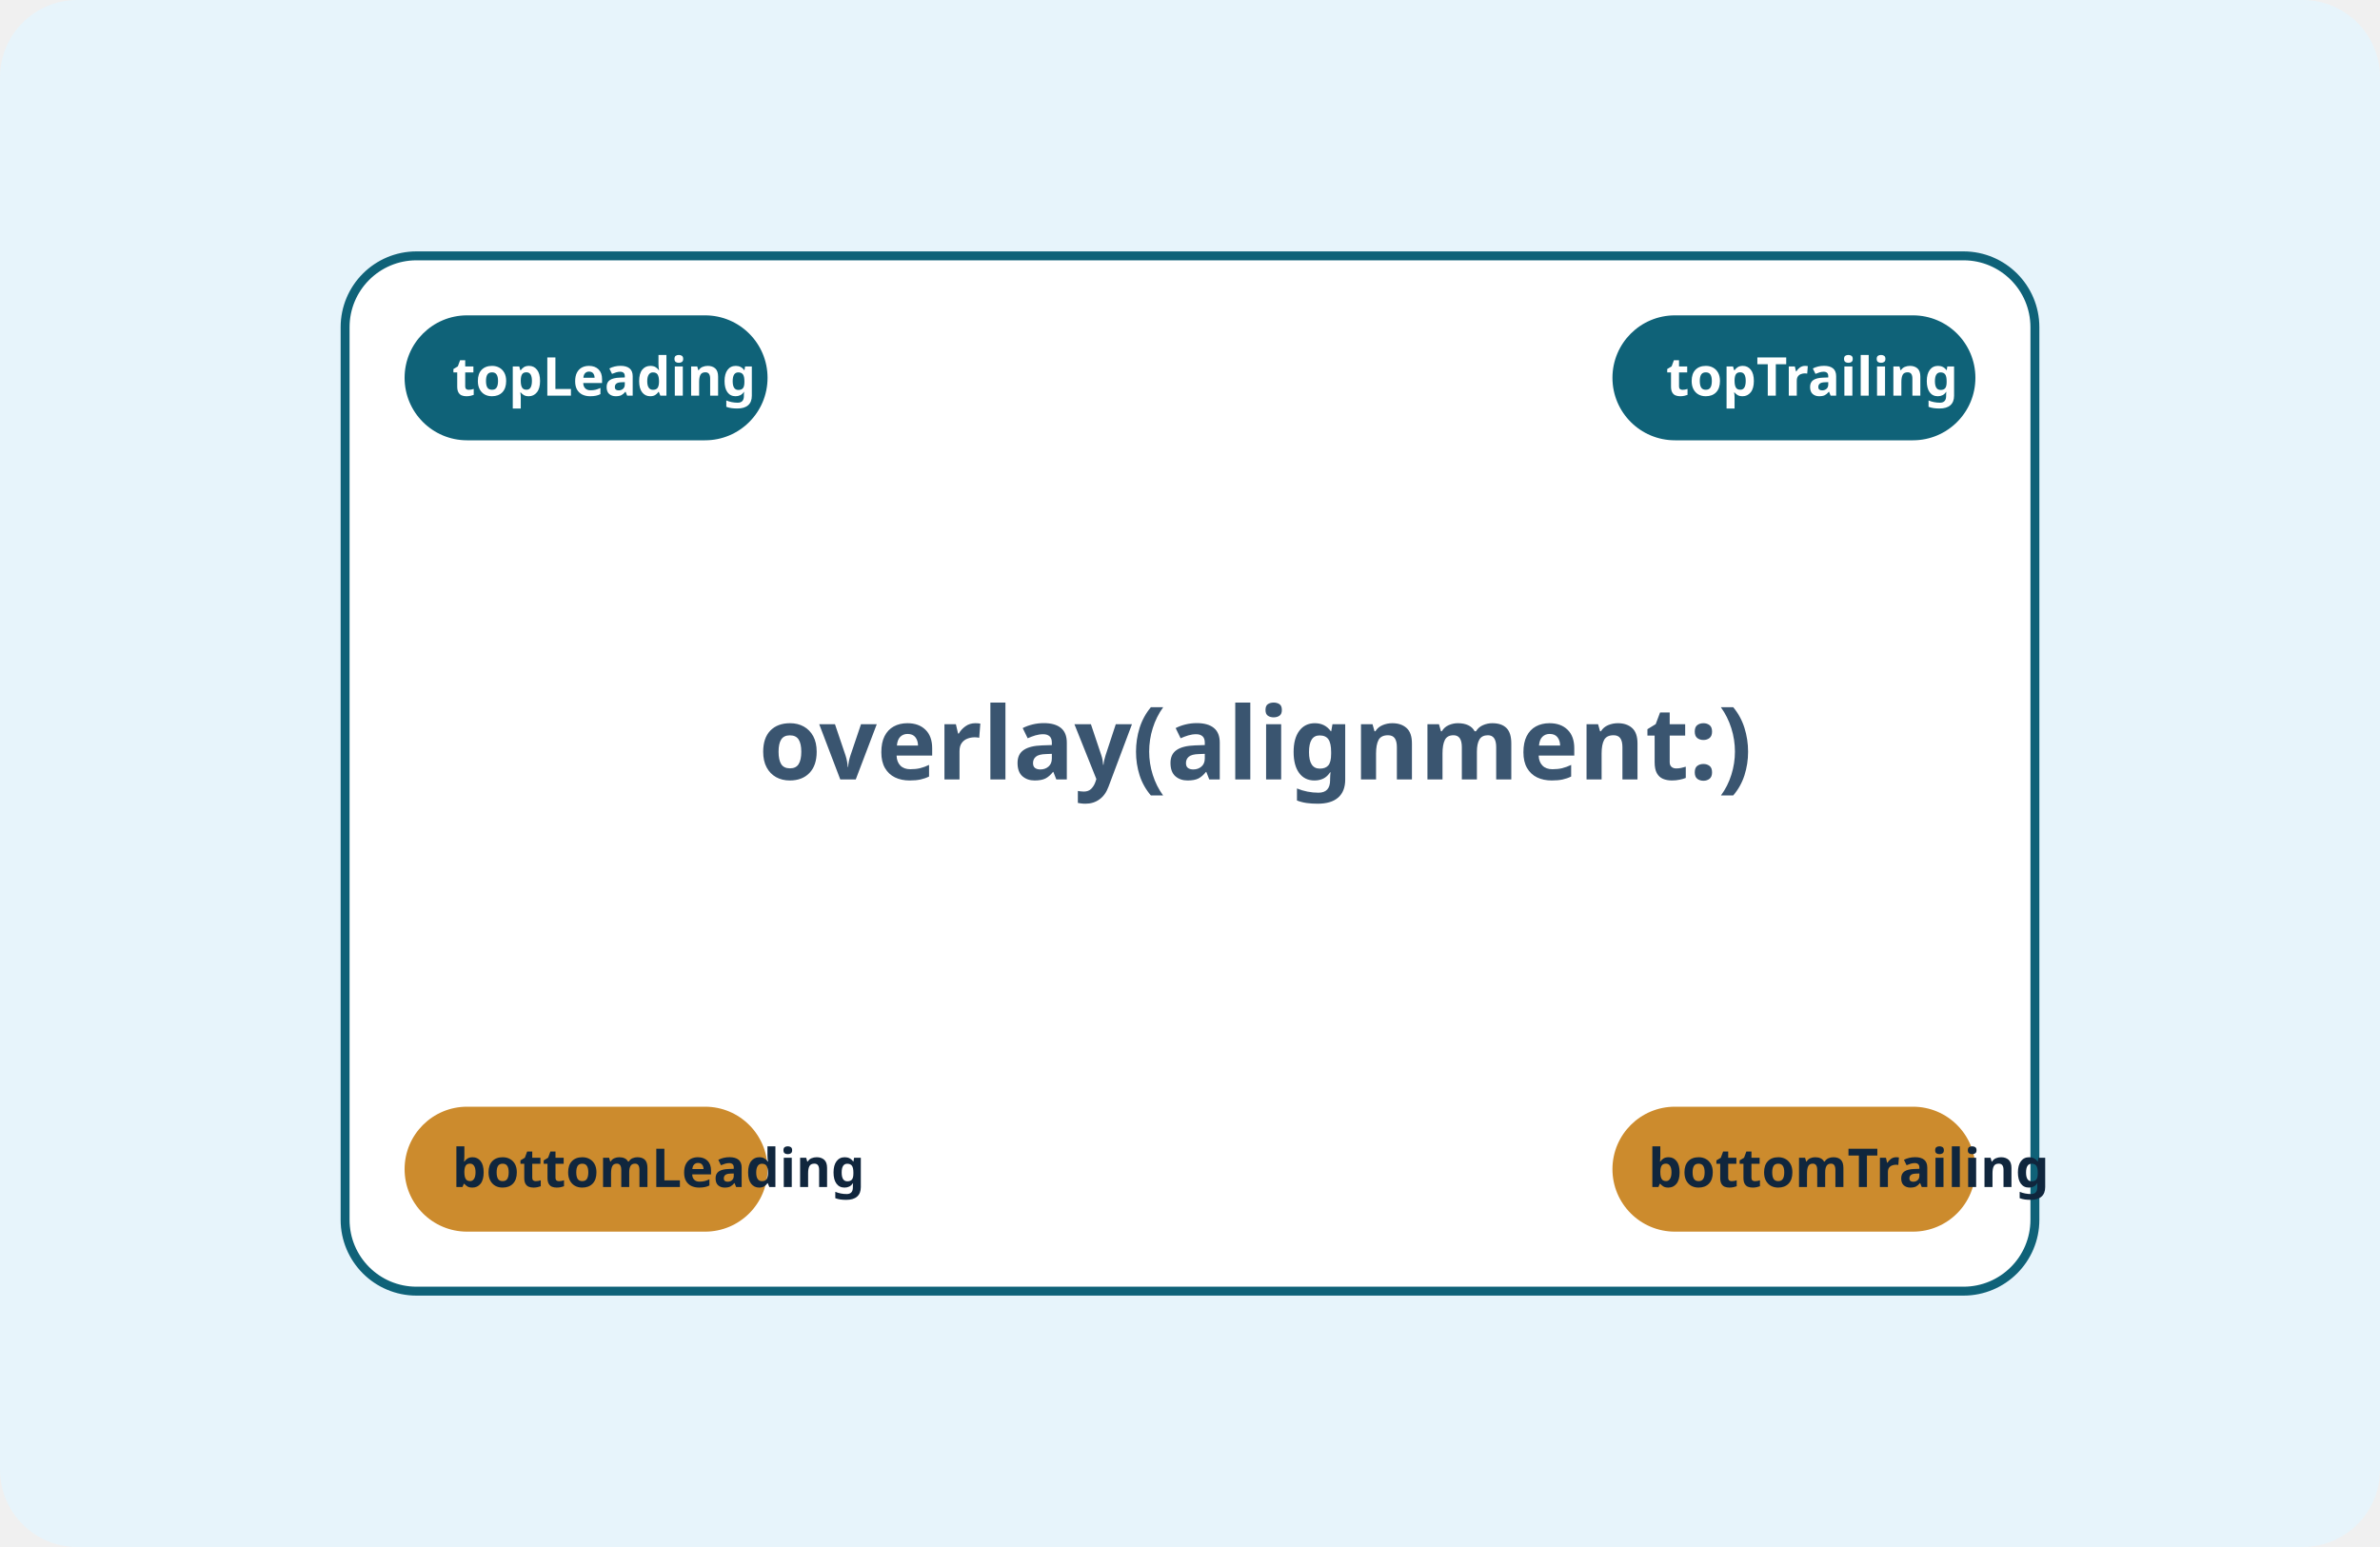
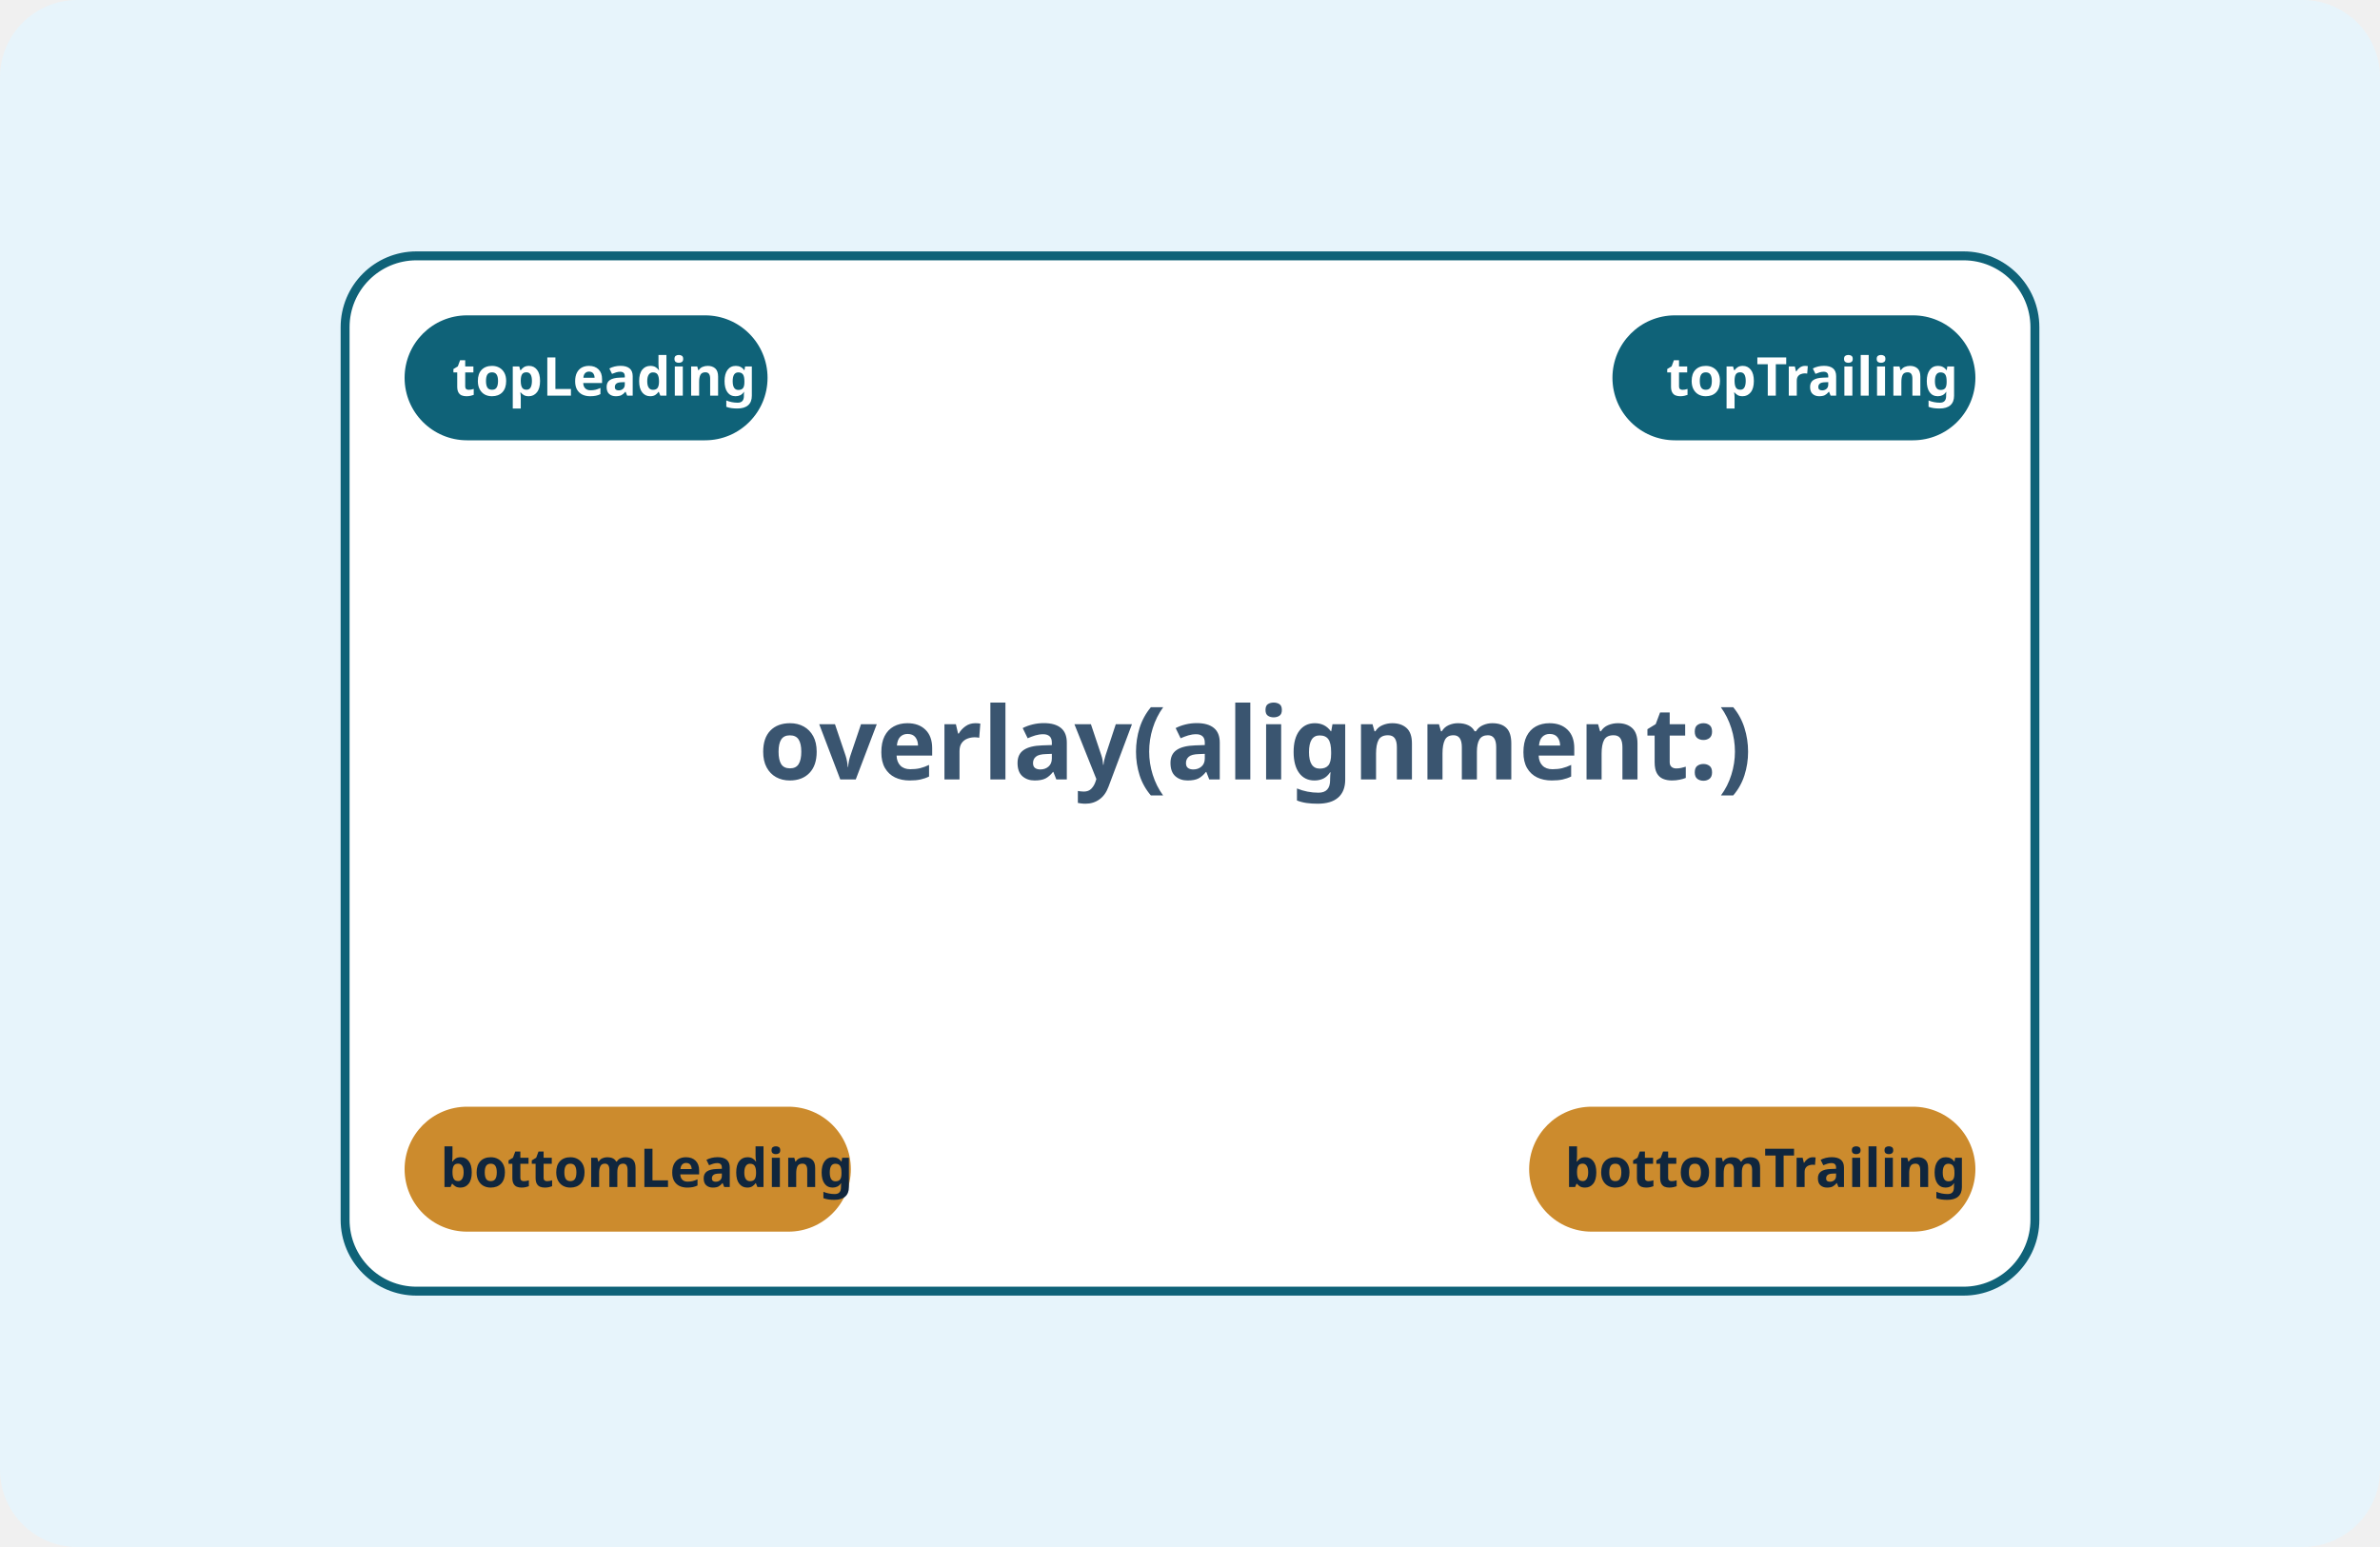
<svg xmlns="http://www.w3.org/2000/svg" width="800" height="520" viewBox="0 0 800 520" fill="none" role="img" aria-labelledby="title desc">
  <rect width="800" height="520" rx="26" fill="#E7F4FB" />
  <rect x="116" y="86" width="568" height="348" rx="24" fill="#FFFFFF" stroke="#0F6278" stroke-width="3" />
  <rect x="136" y="106" width="122" height="42" rx="21" fill="#0F6278" />
  <rect x="542" y="106" width="122" height="42" rx="21" fill="#0F6278" />
-   <rect x="136" y="372" width="122" height="42" rx="21" fill="#CC8B2D" />
-   <rect x="542" y="372" width="122" height="42" rx="21" fill="#CC8B2D" />
+   <rect x="136" y="372" width="150" height="42" rx="21" fill="#CC8B2D" />
+   <rect x="514" y="372" width="150" height="42" rx="21" fill="#CC8B2D" />
  <text x="152" y="133" fill="#FFFFFF" font-family="Avenir Next, sans-serif" font-size="18" font-weight="700">topLeading</text>
  <text x="560" y="133" fill="#FFFFFF" font-family="Avenir Next, sans-serif" font-size="18" font-weight="700">topTrailing</text>
-   <text x="152" y="399" fill="#10263D" font-family="Avenir Next, sans-serif" font-size="18" font-weight="700">bottomLeading</text>
-   <text x="554" y="399" fill="#10263D" font-family="Avenir Next, sans-serif" font-size="18" font-weight="700">bottomTrailing</text>
+   <text x="148" y="399" fill="#10263D" font-family="Avenir Next, sans-serif" font-size="18" font-weight="700">bottomLeading</text>
+   <text x="526" y="399" fill="#10263D" font-family="Avenir Next, sans-serif" font-size="18" font-weight="700">bottomTrailing</text>
  <text x="255" y="262" fill="#3A5570" font-family="Avenir Next, sans-serif" font-size="34" font-weight="700">overlay(alignment:)</text>
</svg>
